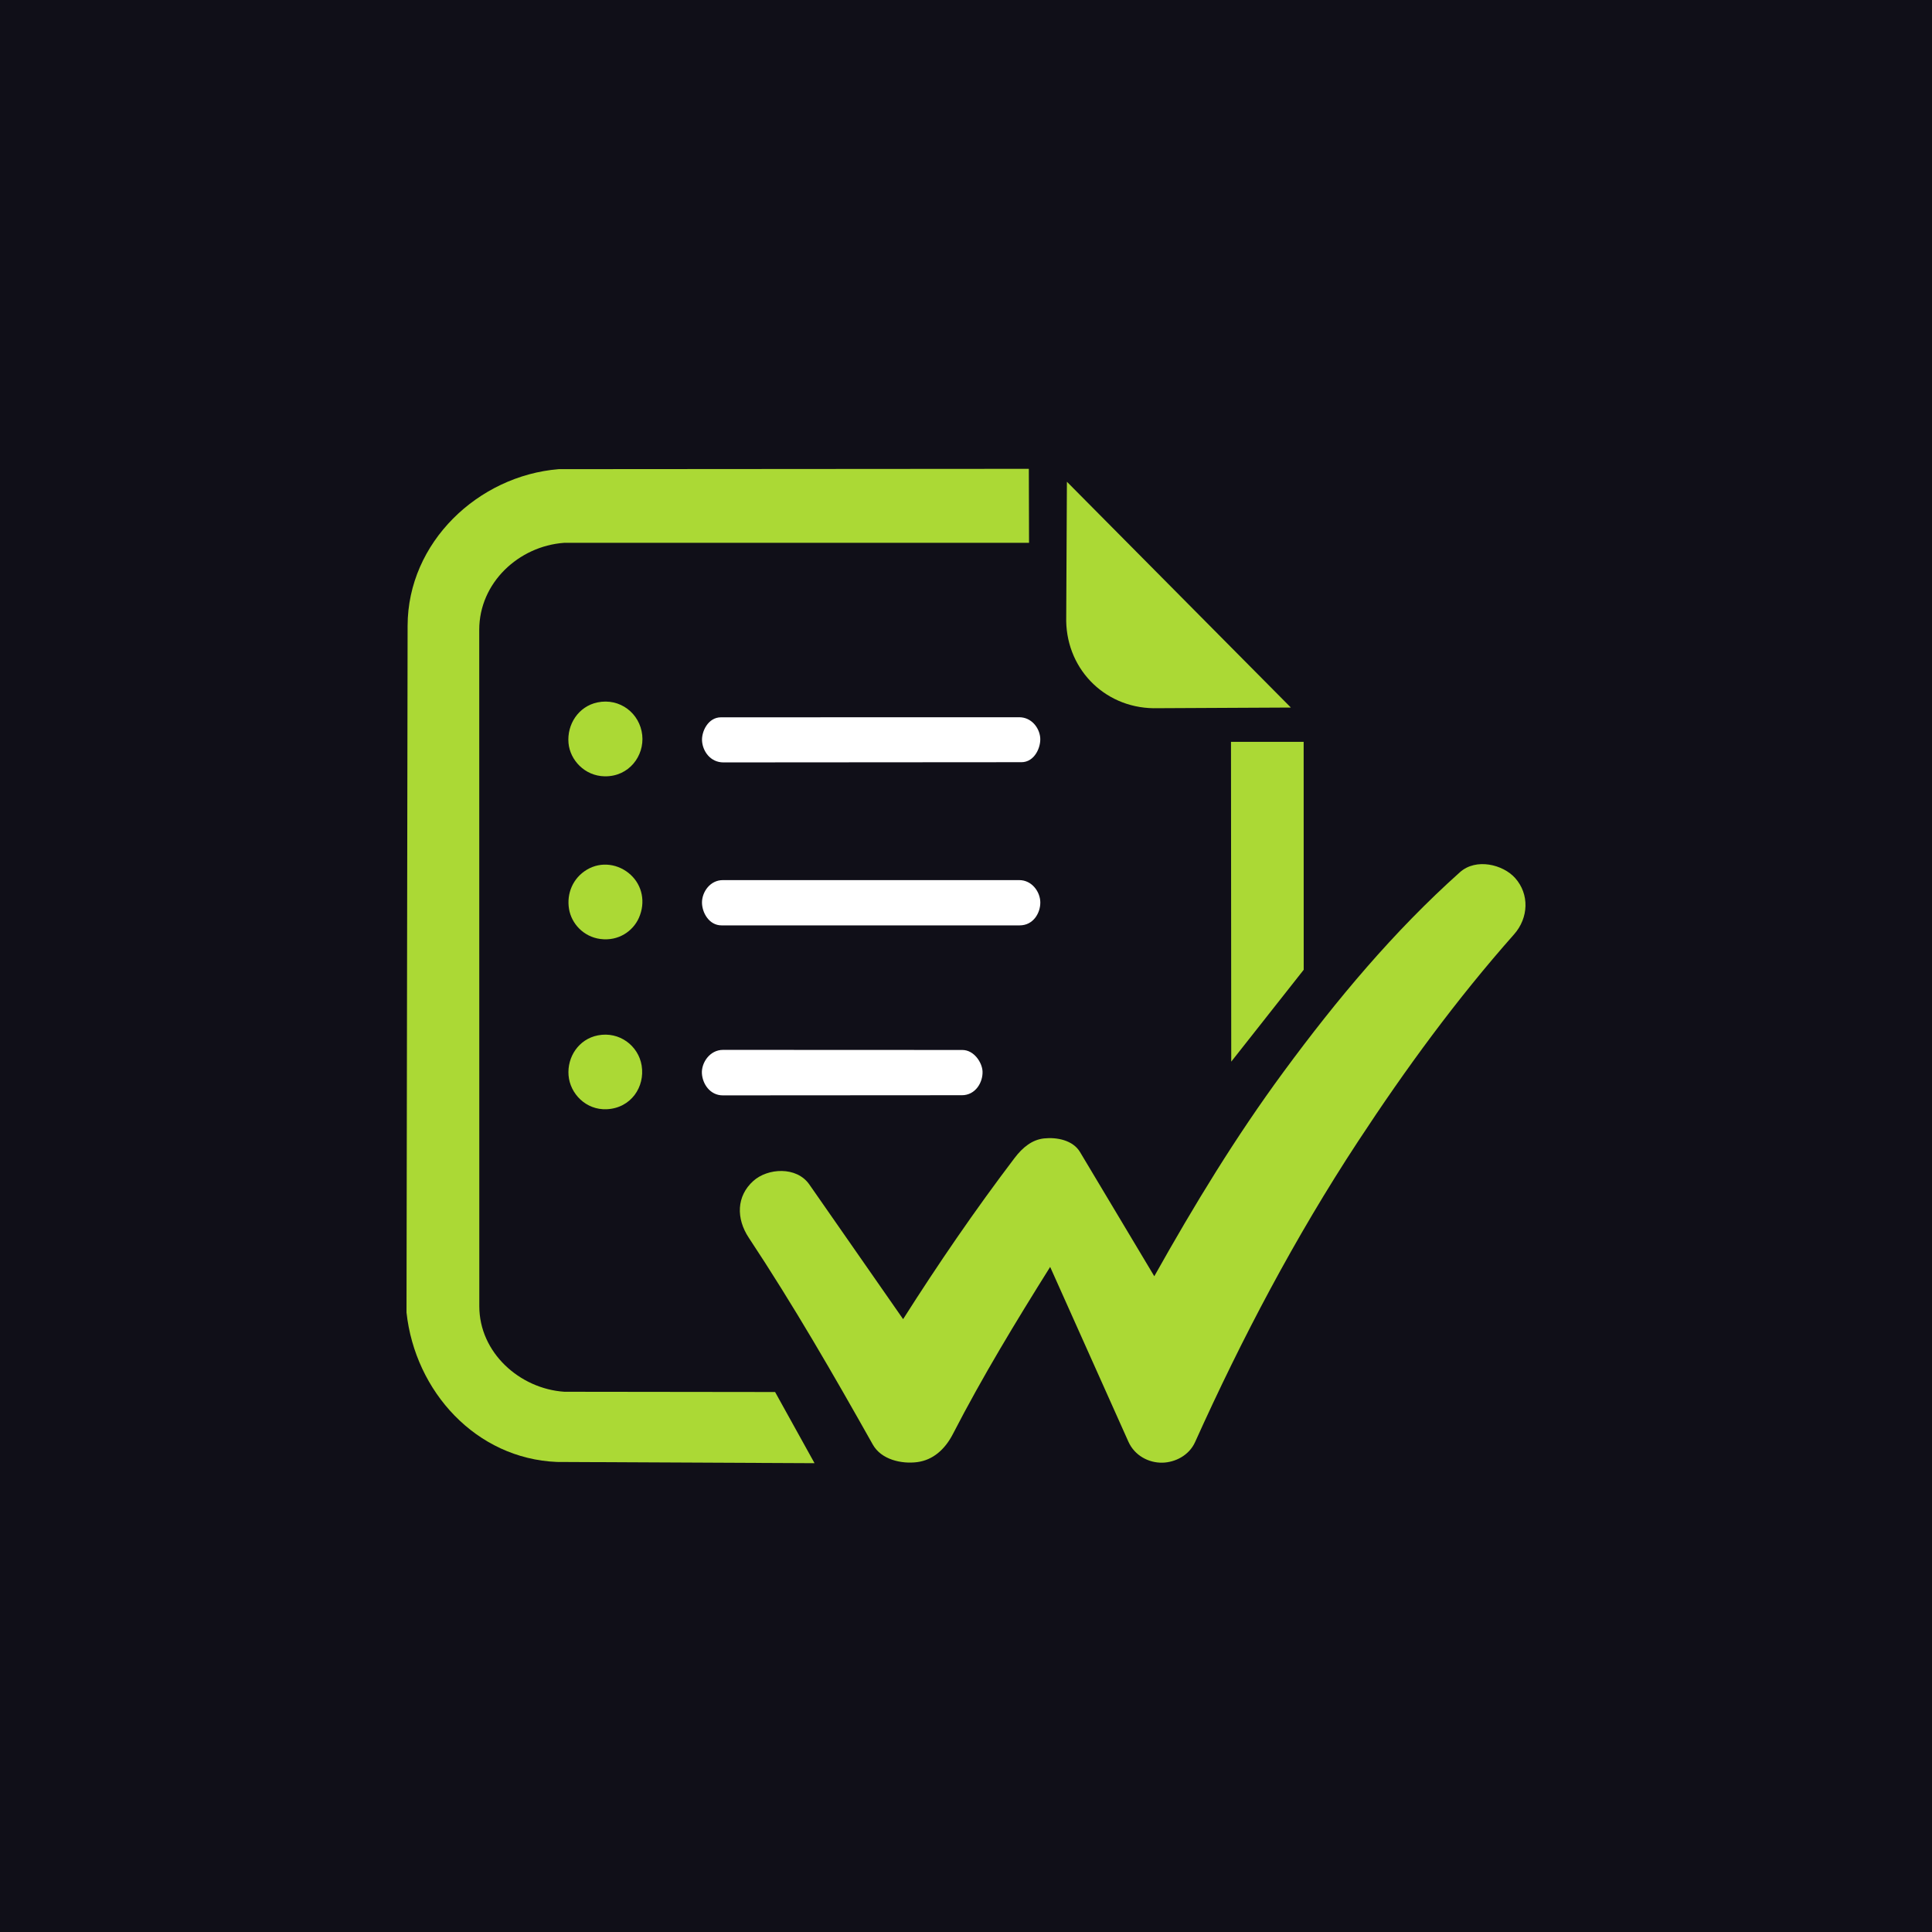
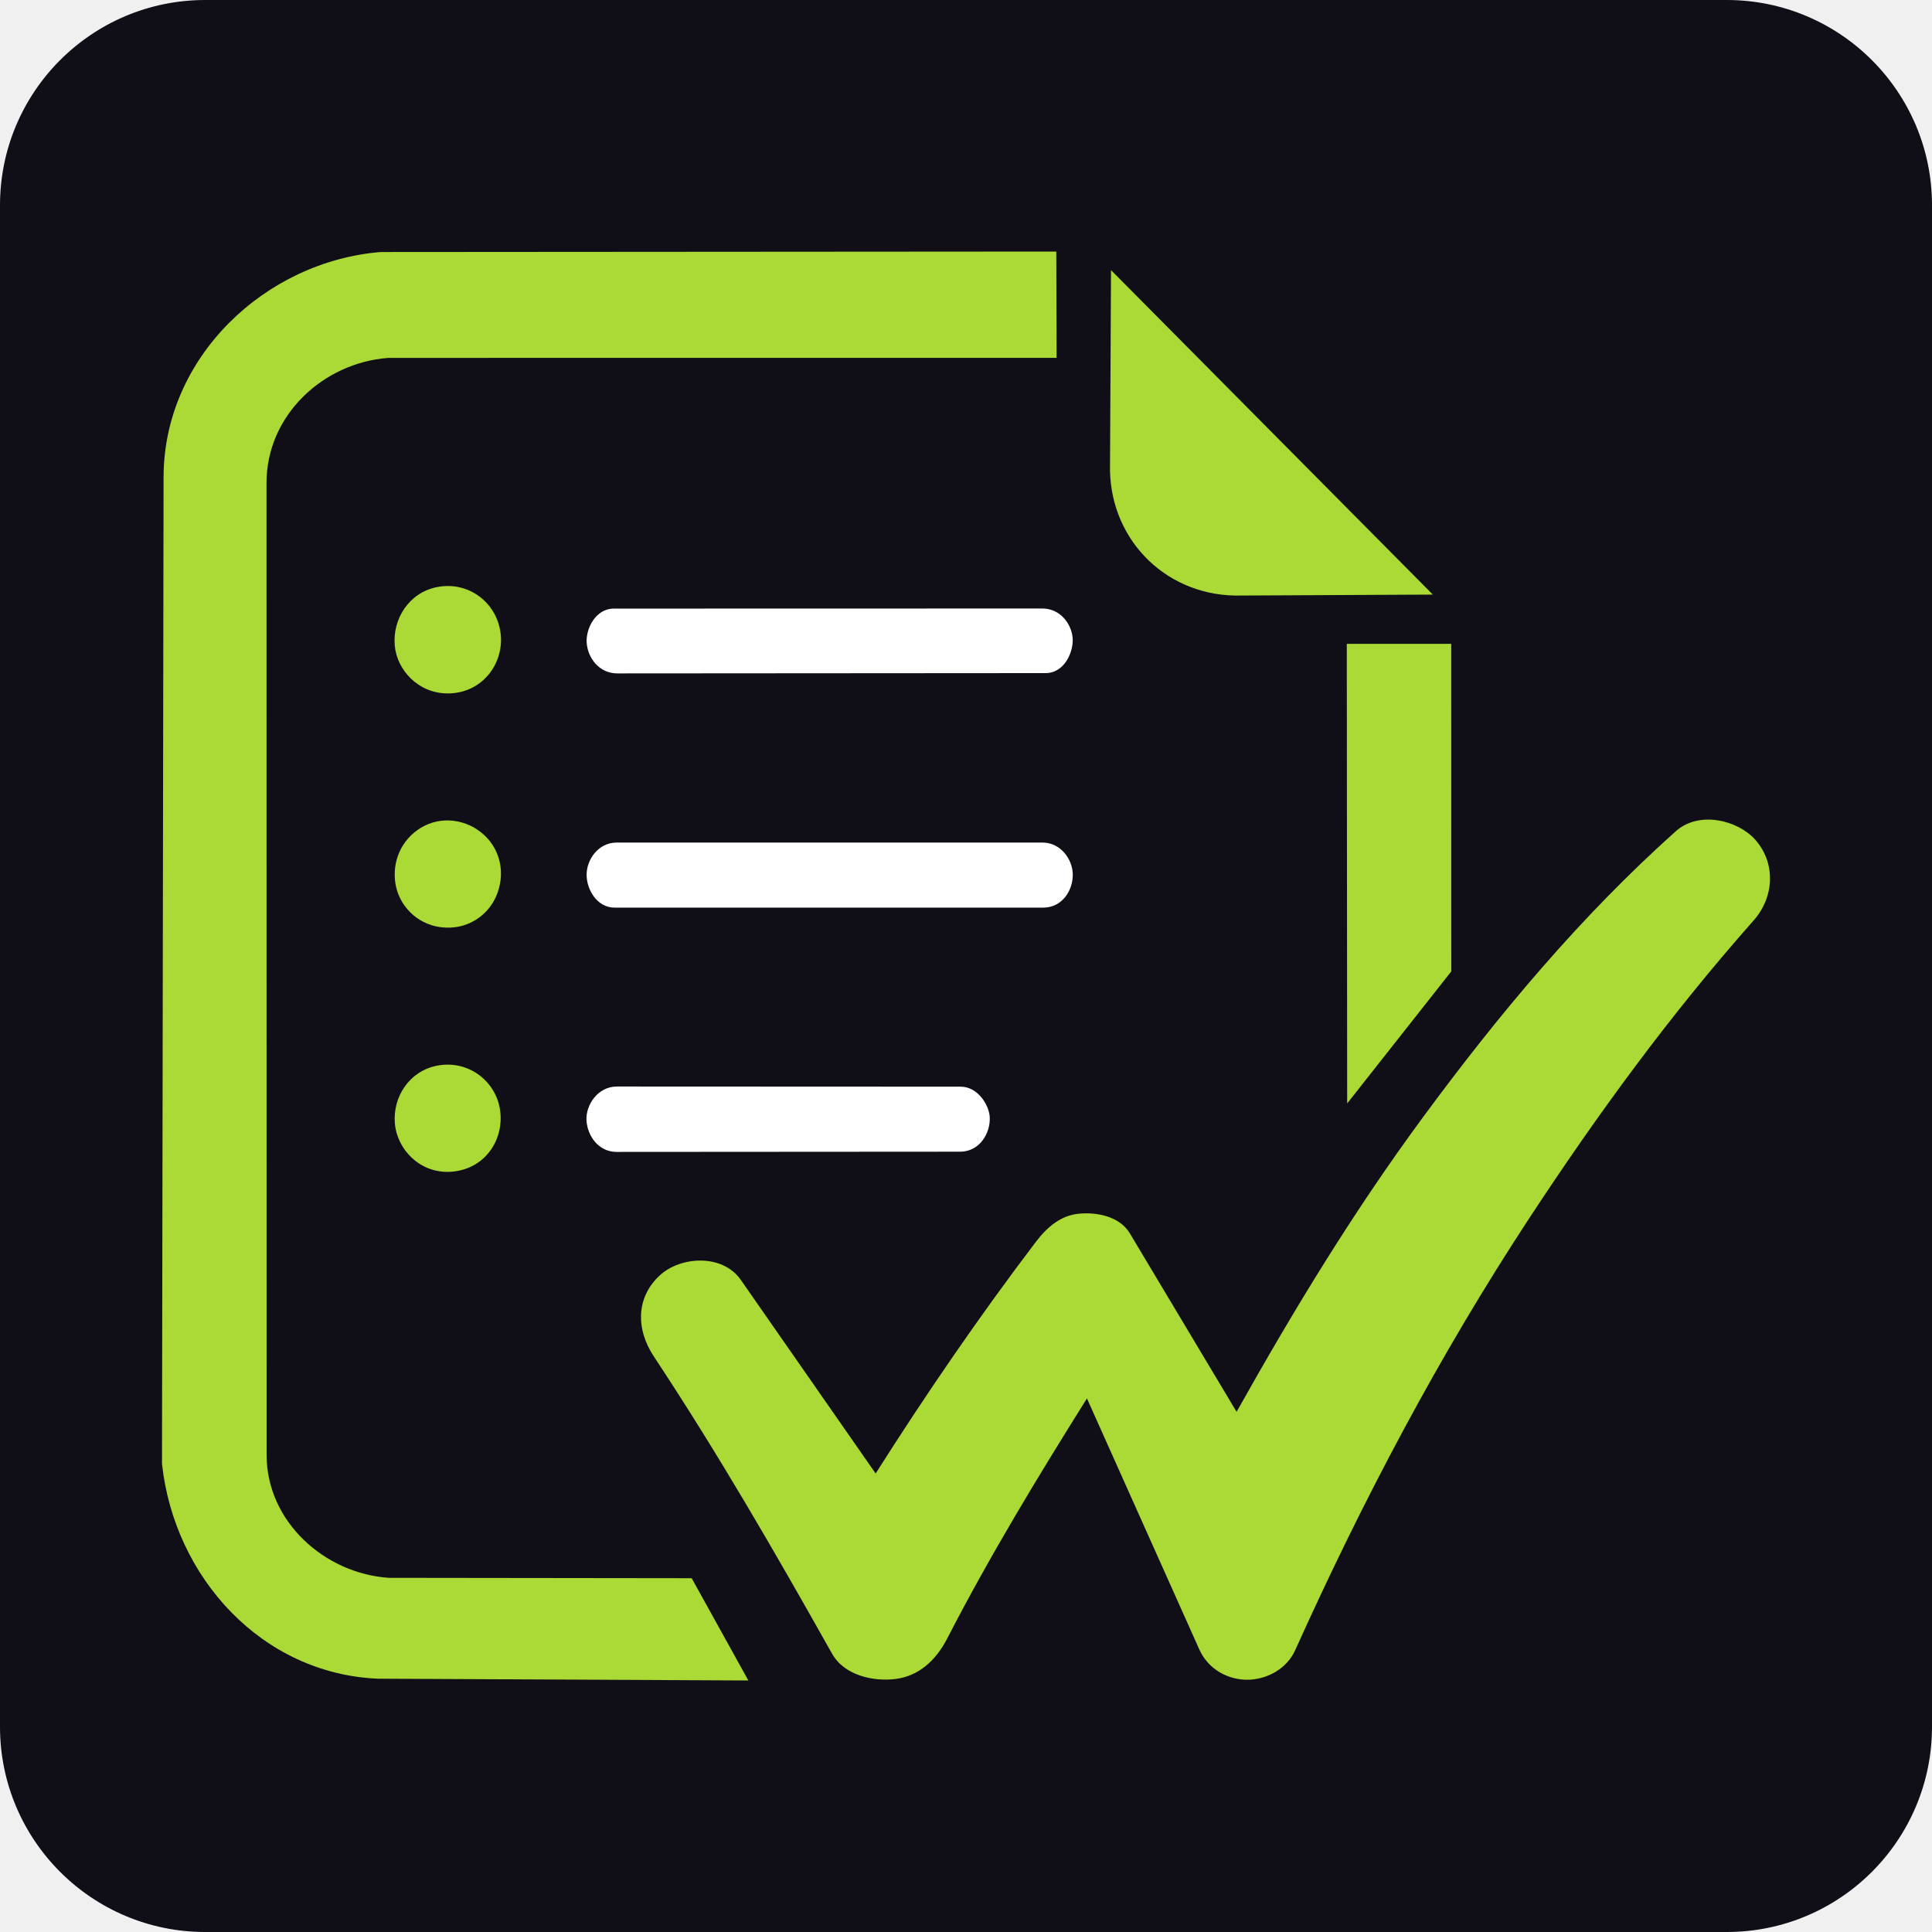
- <svg xmlns="http://www.w3.org/2000/svg" id="Layer_2" data-name="Layer 2" viewBox="0 0 1126 1126">
+ <svg xmlns="http://www.w3.org/2000/svg" id="Layer_2" data-name="Layer 2" viewBox="0 0 783.56 783.56">
  <defs>
    <style>
      .cls-1 {
        fill: #100f18;
      }

      .cls-2 {
        fill: #fff;
      }

      .cls-3 {
        fill: #abd935;
      }
    </style>
  </defs>
  <g id="Layer_1-2" data-name="Layer 1">
-     <rect class="cls-1" width="1126" height="1126" />
+     <rect class="cls-1" x="0" width="783.56" height="783.56" rx="83.25" ry="83.25" />
    <g>
-       <path class="cls-3" d="M436.39,721.36c-7.44-11.25-7.18-24.24,2.63-33.07,8.37-7.54,25.21-8.66,32.67,2.04l54.66,78.49c20.6-32.44,41.86-63.49,64.98-93.94,4.77-6.28,10.29-10.65,17.13-11.39,7.42-.8,16.83.98,20.98,7.92l43.3,72.4c23.46-41.82,47.41-81.2,75.45-119.28,30.95-42.03,64-81.59,102.67-116.18,9.42-8.43,25.12-4.51,32.16,3.35,8.42,9.4,7.93,23.22-.6,32.85-33.6,37.95-63.11,78.28-91.01,120.79-36.69,55.89-67.5,114.37-94.9,175.14-3.52,7.82-11.68,11.81-18.97,11.99-8.06.19-16.27-4.13-19.9-12.25l-45.59-101.84c-20.16,32.17-39.37,63.81-56.67,97.36-4.63,8.99-11.62,15.22-20.86,16.41-9.04,1.17-20.87-1.41-25.81-10.19-23.08-41.02-46.03-80.88-72.33-120.62Z" />
-       <path class="cls-3" d="M328.91,811.14l122.83.15,22.99,41.48-150.13-.72c-47.16-1.92-82.68-41.07-87.68-87.13l.64-400.23c.08-48.65,41.21-87.45,88.08-91.26l273.98-.19.12,43.11-270.99.02c-26.44,1.93-49.45,23.27-49.44,50.7l.04,394.27c0,26.94,23.49,48.06,49.56,49.8Z" />
-       <path class="cls-3" d="M675.03,412.74c-29.77,1.01-53.1-21.6-53.63-50.74l.41-81.23,130.53,131.6-77.31.38Z" />
-       <polygon class="cls-3" points="759.82 565.2 717.59 618.75 717.44 432.34 759.79 432.35 759.82 565.2" />
-       <path class="cls-2" d="M595.24,444.22l-173.64.12c-7.43,0-11.99-6.31-12.43-12.43-.4-5.59,3.55-13.85,11.02-13.85l173.8-.04c7.12,0,11.71,6.05,12.26,11.82.51,5.4-3.09,14.38-11.01,14.39Z" />
-       <path class="cls-2" d="M594.25,539.33h-173.71c-7.38,0-11.48-7.63-11.41-13.47.07-6.06,4.74-12.92,12.17-12.92h172.75c7.33,0,12.18,6.79,12.26,12.92s-4,13.47-12.06,13.47Z" />
-       <path class="cls-2" d="M560.54,638.31l-139.26.09c-7.46,0-11.86-6.69-12.2-12.82s4.54-13.7,12.33-13.7l139.43.06c6.94,0,11.61,7.48,11.8,12.52.24,6.23-3.98,13.86-12.1,13.86Z" />
-       <path class="cls-3" d="M352.35,452.45c-11.59-.23-20.1-9.48-21.01-19.32-1-10.89,5.77-21.43,16.85-23.75,13.12-2.75,24.73,6.38,26.11,19,1.33,12.17-7.75,24.35-21.95,24.07Z" />
-       <path class="cls-3" d="M349.94,547.26c-9.98-1.3-16.9-9.08-18.3-17.47-1.5-8.95,2.2-18.01,10.4-22.92,8.37-5.01,18.63-3.41,25.57,3.02,6.66,6.17,8.81,15.93,4.73,25.09-3.4,7.63-11.81,13.66-22.4,12.28Z" />
-       <path class="cls-3" d="M353.58,646.48c-12.09.53-21.36-9.08-22.22-19.73-.87-10.67,5.86-21.15,17.14-23.33,12.48-2.42,23.59,6.04,25.47,17.61,2.02,12.39-6.2,24.82-20.39,25.45Z" />
+       <path class="cls-3" d="M265.17,550.14c-7.44-11.25-7.18-24.24,2.63-33.07,8.37-7.54,25.21-8.66,32.67,2.04l54.66,78.49c20.6-32.44,41.86-63.49,64.98-93.94,4.77-6.28,10.29-10.65,17.13-11.39,7.42-.8,16.83.98,20.98,7.92l43.3,72.4c23.46-41.82,47.41-81.2,75.45-119.28,30.95-42.03,64-81.59,102.67-116.18,9.42-8.43,25.12-4.51,32.16,3.35,8.42,9.4,7.93,23.22-.6,32.85-33.6,37.95-63.11,78.28-91.01,120.79-36.69,55.89-67.5,114.37-94.9,175.14-3.52,7.82-11.68,11.81-18.97,11.99-8.06.19-16.27-4.13-19.9-12.25l-45.59-101.84c-20.16,32.17-39.37,63.81-56.67,97.36-4.63,8.99-11.62,15.22-20.86,16.41-9.04,1.17-20.87-1.41-25.81-10.19-23.08-41.02-46.03-80.88-72.33-120.62Z" />
+       <path class="cls-3" d="M157.69,639.92l122.83.15,22.99,41.48-150.13-.72c-47.16-1.92-82.68-41.07-87.68-87.13l.64-400.23c.08-48.65,41.21-87.45,88.08-91.26l273.98-.19.12,43.11-270.99.02c-26.44,1.93-49.45,23.27-49.44,50.7l.04,394.27c0,26.94,23.49,48.06,49.56,49.8Z" />
+       <path class="cls-3" d="M503.81,241.52c-29.77,1.01-53.1-21.6-53.63-50.74l.41-81.23,130.53,131.6-77.31.38Z" />
+       <polygon class="cls-3" points="588.59 393.98 546.37 447.53 546.22 261.12 588.57 261.13 588.59 393.98" />
+       <path class="cls-2" d="M424.01,272.99l-173.64.12c-7.43,0-11.99-6.31-12.43-12.43-.4-5.59,3.55-13.85,11.02-13.85l173.8-.04c7.12,0,11.71,6.05,12.26,11.82.51,5.4-3.09,14.38-11.01,14.39Z" />
+       <path class="cls-2" d="M423.03,368.11h-173.71c-7.38,0-11.48-7.63-11.41-13.47.07-6.06,4.74-12.92,12.17-12.92h172.75c7.33,0,12.18,6.79,12.26,12.92s-4,13.47-12.06,13.47Z" />
+       <path class="cls-2" d="M389.32,467.09l-139.26.09c-7.46,0-11.86-6.69-12.2-12.82s4.54-13.7,12.33-13.7l139.43.06c6.94,0,11.61,7.48,11.8,12.52.24,6.23-3.98,13.86-12.1,13.86Z" />
+       <path class="cls-3" d="M181.12,281.23c-11.59-.23-20.1-9.48-21.01-19.32-1-10.89,5.77-21.43,16.85-23.75,13.12-2.75,24.73,6.38,26.11,19,1.33,12.17-7.75,24.35-21.95,24.07Z" />
+       <path class="cls-3" d="M178.71,376.04c-9.98-1.3-16.9-9.08-18.3-17.47-1.5-8.95,2.2-18.01,10.4-22.92s18.63-3.41,25.57,3.02c6.66,6.17,8.81,15.93,4.73,25.09-3.4,7.63-11.81,13.66-22.4,12.28Z" />
+       <path class="cls-3" d="M182.36,475.26c-12.09.53-21.36-9.08-22.22-19.73-.87-10.67,5.86-21.15,17.14-23.33,12.48-2.42,23.59,6.04,25.47,17.61,2.02,12.39-6.2,24.82-20.39,25.45Z" />
    </g>
  </g>
</svg>
